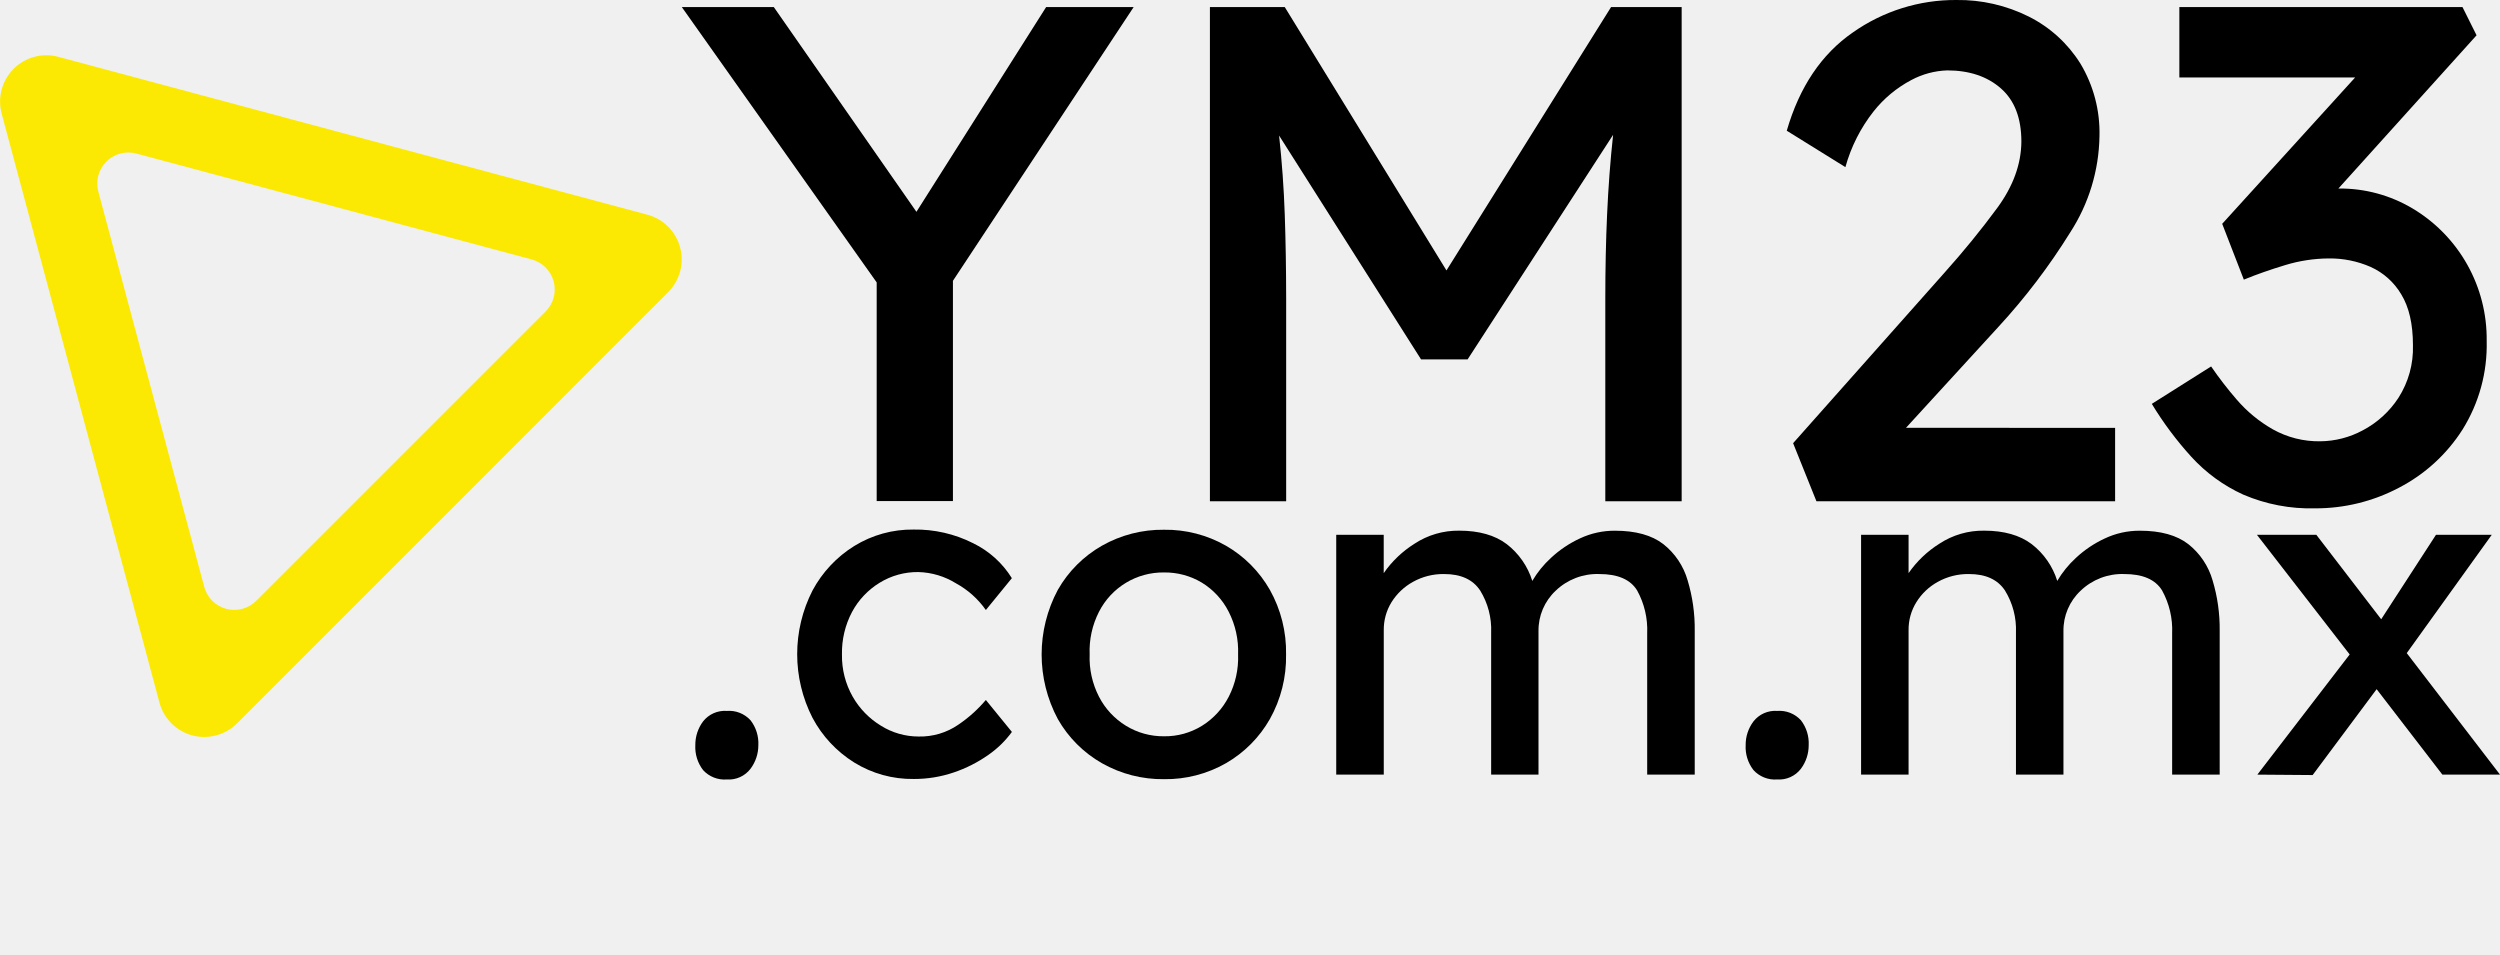
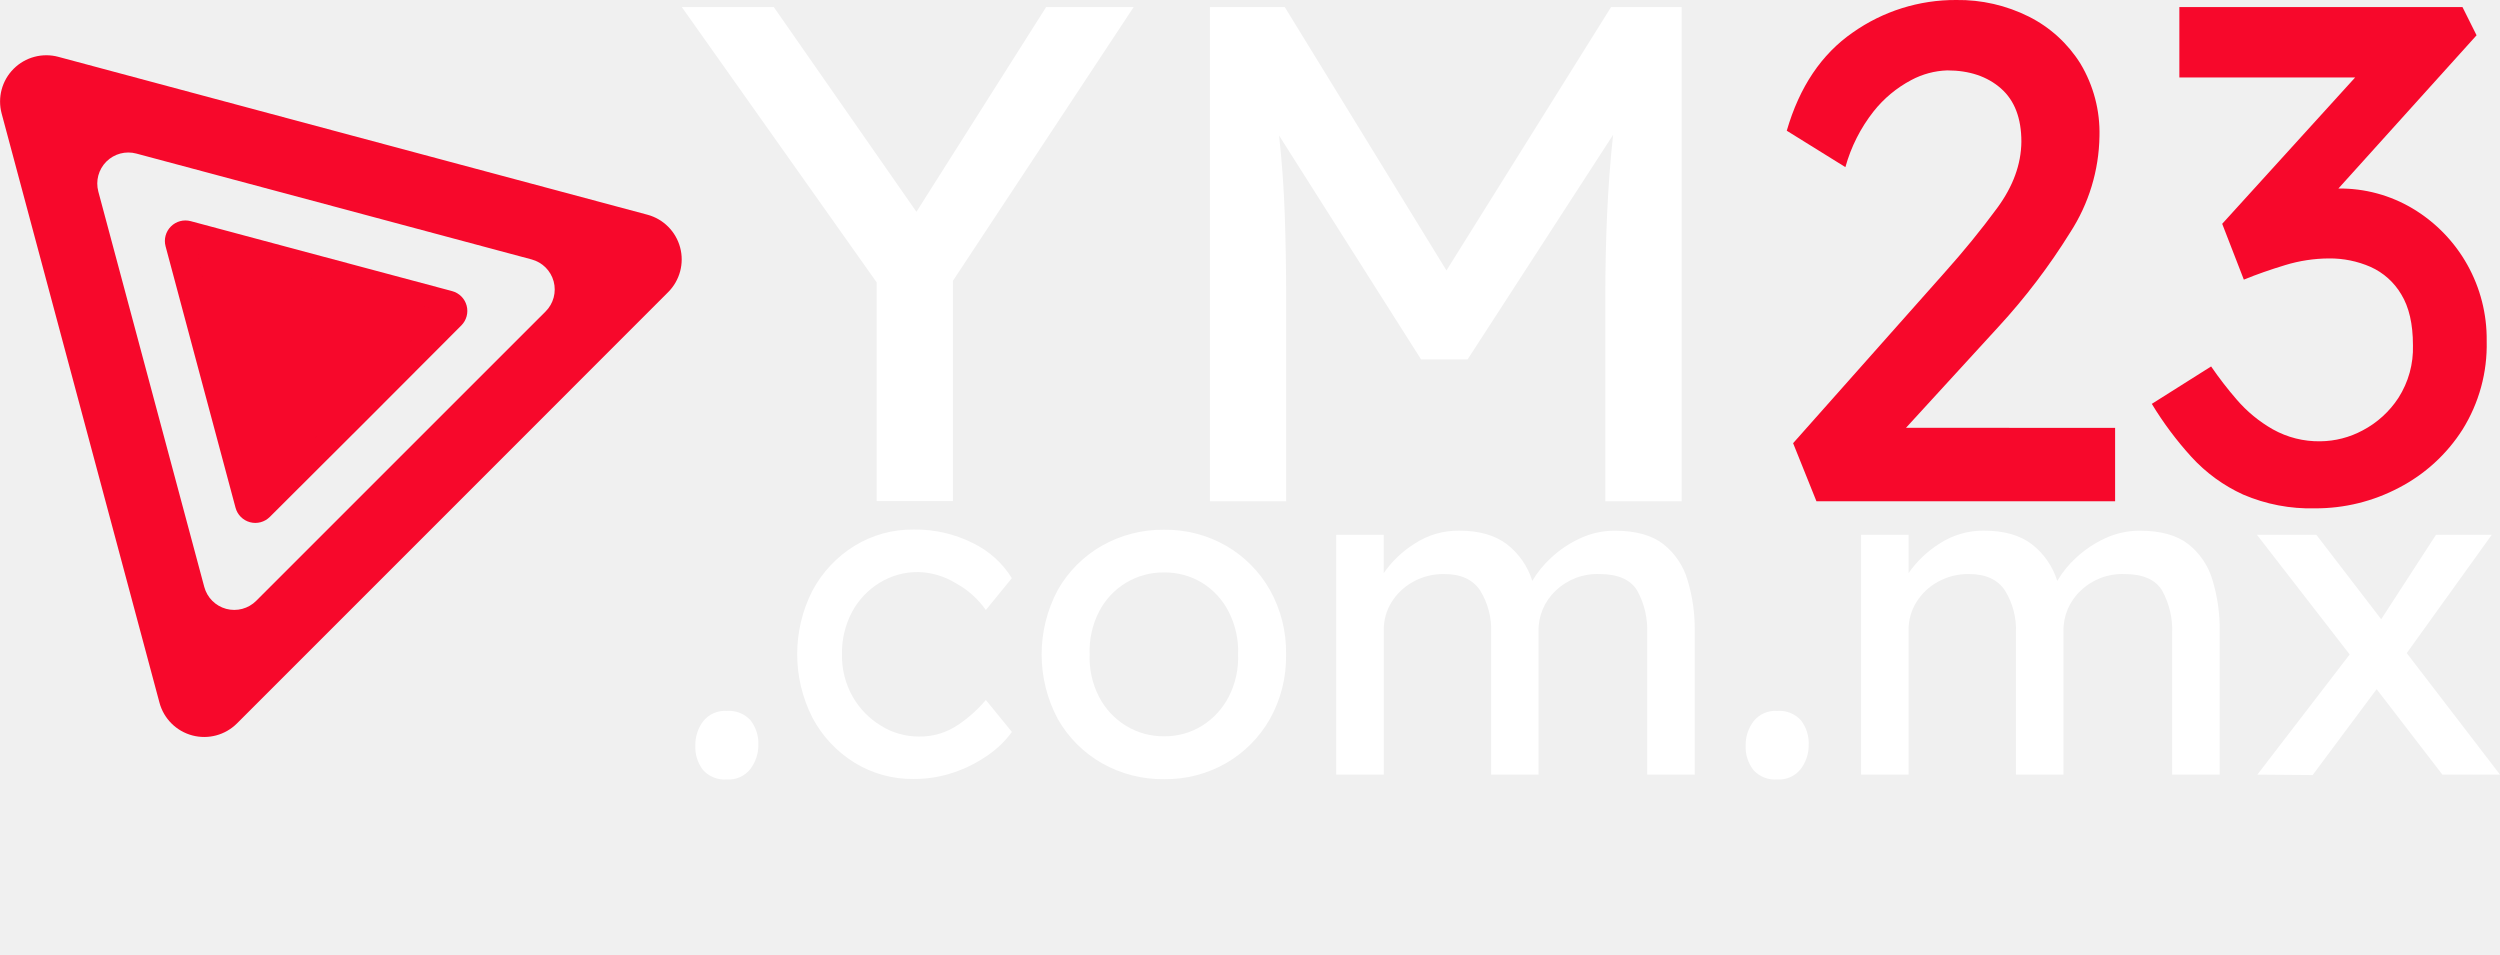
<svg xmlns="http://www.w3.org/2000/svg" viewBox="0 0 516.38 197.06">
  <defs>
-     <style>.cls-1{fill:#fce903;}</style>
+     <style>.cls-1{fill:#fff;}.cls-2{fill:#f7082b;}</style>
  </defs>
  <g id="Capa_2" data-name="Capa 2">
    <g id="Capa_1-2" data-name="Capa 1">
      <text />
-       <path d="M234.16,1.46,196.83,58v45.5H181.08V58.33L140.83,1.46h19l29.46,42.29L216.08,1.46Z" />
-       <path d="M265.37,1.46l33.4,54.4,34-54.4h14.58V103.54H331.58V61.69c0-6.13.12-11.93.37-17.43s.65-11,1.24-16.41L303.14,74.23h-9.62L264.2,28q.89,8.18,1.17,16.33t.29,17.36v41.85H249.91V1.46Z" />
-       <path d="M436.88,88.38v15.16H375.19l-4.82-12,31.21-35.15q6-6.7,10.94-13.42t5-13.71q0-7.29-4.23-11t-11.08-3.72a16.89,16.89,0,0,0-7.44,2A24.57,24.57,0,0,0,387,23a32.75,32.75,0,0,0-5.83,11.52L369.06,27Q373,13.42,382.7,6.71A36.73,36.73,0,0,1,404.06,0a32.47,32.47,0,0,1,15,3.43,26.66,26.66,0,0,1,10.65,9.7,27.7,27.7,0,0,1,3.94,15,37.59,37.59,0,0,1-6.06,19.9,129.83,129.83,0,0,1-14.8,19.47l-19.1,20.86Z" />
-       <path d="M456.71,75.69A76.81,76.81,0,0,0,462,82.54a28.22,28.22,0,0,0,7.44,6.13,19.39,19.39,0,0,0,9.84,2.48,18.85,18.85,0,0,0,8.75-2.26,19.8,19.8,0,0,0,7.37-6.71,19.08,19.08,0,0,0,3-10.87q0-6.56-2.41-10.5a14,14,0,0,0-6.34-5.68,20.94,20.94,0,0,0-8.61-1.75A31.53,31.53,0,0,0,472,54.76c-3.06.93-5.91,1.92-8.53,3L459,46.23,486.46,16H450.15V1.46h58.48l2.91,5.83L483,38.94a29.27,29.27,0,0,1,15.39,4.16,31.4,31.4,0,0,1,15.24,27.34,33,33,0,0,1-5,18.3,34.22,34.22,0,0,1-13.12,12A36.79,36.79,0,0,1,478.15,105a35.26,35.26,0,0,1-14.81-2.84,33,33,0,0,1-10.71-7.8,70.81,70.81,0,0,1-8.17-10.94Z" />
-       <path d="M150.13,161a6,6,0,0,1-4.91-1.94,7.79,7.79,0,0,1-1.6-5.14,8.07,8.07,0,0,1,1.6-4.91,5.72,5.72,0,0,1,4.91-2.17,6,6,0,0,1,4.9,1.94,7.79,7.79,0,0,1,1.61,5.14,8.12,8.12,0,0,1-1.61,4.86A5.64,5.64,0,0,1,150.13,161Z" />
-       <path d="M173.91,135.18a17.07,17.07,0,0,0,2.22,8.73,16.7,16.7,0,0,0,5.85,6,14.65,14.65,0,0,0,7.78,2.22,13.88,13.88,0,0,0,8.21-2.46,28,28,0,0,0,5.66-5.09l5.38,6.6a20.3,20.3,0,0,1-4.9,4.77,28,28,0,0,1-7.08,3.59,25.32,25.32,0,0,1-8.31,1.36,22.78,22.78,0,0,1-12.26-3.39,24.28,24.28,0,0,1-8.64-9.25,28.9,28.9,0,0,1,0-26.28,24.38,24.38,0,0,1,8.64-9.21,22.78,22.78,0,0,1,12.26-3.39A26.34,26.34,0,0,1,201,112.2a19.36,19.36,0,0,1,8,7.22L203.63,126a18.17,18.17,0,0,0-6.18-5.52,15.49,15.49,0,0,0-7.78-2.32,14.92,14.92,0,0,0-8,2.22,15.85,15.85,0,0,0-5.67,6A18,18,0,0,0,173.91,135.18Z" />
-       <path d="M265.64,135.18a26.26,26.26,0,0,1-3.35,13.35,24.52,24.52,0,0,1-9.06,9.11,25.1,25.1,0,0,1-12.79,3.3,25.37,25.37,0,0,1-12.84-3.3,24.34,24.34,0,0,1-9.1-9.11,28.28,28.28,0,0,1,0-26.7,24.34,24.34,0,0,1,9.1-9.11,25.37,25.37,0,0,1,12.84-3.3,25.1,25.1,0,0,1,12.79,3.3,24.52,24.52,0,0,1,9.06,9.11A26.26,26.26,0,0,1,265.64,135.18Zm-9.91,0a17.84,17.84,0,0,0-1.94-8.82,15,15,0,0,0-5.52-6,14.83,14.83,0,0,0-7.83-2.12A14.87,14.87,0,0,0,227,126.36a17.73,17.73,0,0,0-1.93,8.82,17.55,17.55,0,0,0,1.93,8.73,15.19,15.19,0,0,0,5.57,6,14.73,14.73,0,0,0,7.88,2.17,14.51,14.51,0,0,0,7.83-2.17,15.29,15.29,0,0,0,5.52-6A17.66,17.66,0,0,0,255.73,135.18Z" />
-       <path d="M301.4,109.61q6.14,0,9.82,2.78a15.34,15.34,0,0,1,5.28,7.6,20.59,20.59,0,0,1,3.87-4.77,22.77,22.77,0,0,1,5.95-4,16.75,16.75,0,0,1,7.26-1.6q6.42,0,10,2.78a14.7,14.7,0,0,1,5,7.46,34.61,34.61,0,0,1,1.47,10.42V160h-9.82V130.84a16.85,16.85,0,0,0-2.07-8.87q-2.08-3.41-7.84-3.4a12.37,12.37,0,0,0-9,3.45,11.21,11.21,0,0,0-3.54,8.35V160H308V130.65a15.34,15.34,0,0,0-2.27-8.68q-2.26-3.41-7.45-3.4a12.8,12.8,0,0,0-6.42,1.61,12.13,12.13,0,0,0-4.44,4.2,10.79,10.79,0,0,0-1.6,5.8V160H276V110.46h9.81v7.92a21.91,21.91,0,0,1,6.37-6.08A16.37,16.37,0,0,1,301.4,109.61Z" />
-       <path d="M367.08,161a6,6,0,0,1-4.9-1.94,7.74,7.74,0,0,1-1.61-5.14,8,8,0,0,1,1.61-4.91,5.7,5.7,0,0,1,4.9-2.17,6,6,0,0,1,4.91,1.94,7.79,7.79,0,0,1,1.6,5.14,8.11,8.11,0,0,1-1.6,4.86A5.66,5.66,0,0,1,367.08,161Z" />
-       <path d="M409.83,109.61q6.14,0,9.82,2.78a15.34,15.34,0,0,1,5.28,7.6,20.59,20.59,0,0,1,3.87-4.77,22.77,22.77,0,0,1,5.95-4,16.75,16.75,0,0,1,7.26-1.6q6.42,0,10,2.78a14.7,14.7,0,0,1,5,7.46,34.61,34.61,0,0,1,1.47,10.42V160h-9.82V130.84a16.85,16.85,0,0,0-2.07-8.87q-2.08-3.41-7.84-3.4a12.37,12.37,0,0,0-9,3.45,11.21,11.21,0,0,0-3.54,8.35V160h-9.81V130.65a15.34,15.34,0,0,0-2.27-8.68q-2.26-3.41-7.45-3.4a12.8,12.8,0,0,0-6.42,1.61,12,12,0,0,0-4.43,4.2,10.71,10.71,0,0,0-1.61,5.8V160h-9.81V110.46h9.81v7.92a21.91,21.91,0,0,1,6.37-6.08A16.37,16.37,0,0,1,409.83,109.61Z" />
-       <path d="M466.26,160l19.07-24.82-19.16-24.72h12.27l13.4,17.45,11.32-17.45h11.52L497.12,134.9,516.38,160h-11.9L490.9,142.35l-13.22,17.74Z" />
-       <path class="cls-1" d="M133.73,44.35,72.89,28.05,12.05,11.74A9.56,9.56,0,0,0,.34,23.45L16.64,84.3l16.3,60.84a9.57,9.57,0,0,0,16,4.29l44.54-44.54L138,60.35A9.56,9.56,0,0,0,133.73,44.35ZM82.81,94.21,52.92,124.1a6.41,6.41,0,0,1-10.73-2.88L31.25,80.4,20.31,39.57a6.41,6.41,0,0,1,7.86-7.85L69,42.65l40.82,10.94a6.42,6.42,0,0,1,2.88,10.74Z" />
+       <path class="cls-1" d="M234.16,1.46,196.83,58v45.5H181.08V58.33L140.83,1.46h19l29.46,42.29L216.08,1.46Z" />
+       <path class="cls-1" d="M265.37,1.46l33.4,54.4,34-54.4h14.58V103.54H331.58V61.69c0-6.13.12-11.93.37-17.43s.65-11,1.24-16.41L303.14,74.23h-9.62L264.2,28q.89,8.18,1.17,16.33t.29,17.36v41.85H249.91V1.46Z" />
+       <path class="cls-2" d="M436.88,88.38v15.16H375.19l-4.82-12,31.21-35.15q6-6.7,10.94-13.42t5-13.71q0-7.29-4.23-11t-11.08-3.72a16.89,16.89,0,0,0-7.44,2A24.57,24.57,0,0,0,387,23a32.75,32.75,0,0,0-5.83,11.52L369.06,27Q373,13.42,382.7,6.71A36.73,36.73,0,0,1,404.06,0a32.47,32.47,0,0,1,15,3.43,26.66,26.66,0,0,1,10.65,9.7,27.7,27.7,0,0,1,3.94,15,37.59,37.59,0,0,1-6.06,19.9,129.83,129.83,0,0,1-14.8,19.47l-19.1,20.86Z" />
+       <path class="cls-2" d="M456.71,75.69A76.81,76.81,0,0,0,462,82.54a28.22,28.22,0,0,0,7.44,6.13,19.39,19.39,0,0,0,9.84,2.48,18.85,18.85,0,0,0,8.75-2.26,19.8,19.8,0,0,0,7.37-6.71,19.08,19.08,0,0,0,3-10.87q0-6.56-2.41-10.5a14,14,0,0,0-6.34-5.68,20.94,20.94,0,0,0-8.61-1.75A31.53,31.53,0,0,0,472,54.76c-3.06.93-5.91,1.92-8.53,3L459,46.23,486.46,16H450.15V1.46h58.48l2.91,5.83L483,38.94a29.27,29.27,0,0,1,15.39,4.16,31.4,31.4,0,0,1,15.24,27.34,33,33,0,0,1-5,18.3,34.22,34.22,0,0,1-13.12,12A36.79,36.79,0,0,1,478.15,105a35.26,35.26,0,0,1-14.81-2.84,33,33,0,0,1-10.71-7.8,70.81,70.81,0,0,1-8.17-10.94Z" />
+       <path class="cls-1" d="M150.13,161a6,6,0,0,1-4.91-1.94,7.79,7.79,0,0,1-1.6-5.14,8.07,8.07,0,0,1,1.6-4.91,5.72,5.72,0,0,1,4.91-2.17,6,6,0,0,1,4.9,1.94,7.79,7.79,0,0,1,1.61,5.14,8.12,8.12,0,0,1-1.61,4.86A5.64,5.64,0,0,1,150.13,161Z" />
+       <path class="cls-1" d="M173.91,135.18a17.07,17.07,0,0,0,2.22,8.73,16.7,16.7,0,0,0,5.85,6,14.65,14.65,0,0,0,7.78,2.22,13.88,13.88,0,0,0,8.21-2.46,28,28,0,0,0,5.66-5.09l5.38,6.6a20.3,20.3,0,0,1-4.9,4.77,28,28,0,0,1-7.08,3.59,25.32,25.32,0,0,1-8.31,1.36,22.78,22.78,0,0,1-12.26-3.39,24.28,24.28,0,0,1-8.64-9.25,28.9,28.9,0,0,1,0-26.28,24.38,24.38,0,0,1,8.64-9.21,22.78,22.78,0,0,1,12.26-3.39A26.34,26.34,0,0,1,201,112.2a19.36,19.36,0,0,1,8,7.22L203.63,126a18.17,18.17,0,0,0-6.18-5.52,15.49,15.49,0,0,0-7.78-2.32,14.92,14.92,0,0,0-8,2.22,15.85,15.85,0,0,0-5.67,6A18,18,0,0,0,173.91,135.18Z" />
+       <path class="cls-1" d="M265.64,135.18a26.26,26.26,0,0,1-3.35,13.35,24.52,24.52,0,0,1-9.06,9.11,25.1,25.1,0,0,1-12.79,3.3,25.37,25.37,0,0,1-12.84-3.3,24.34,24.34,0,0,1-9.1-9.11,28.28,28.28,0,0,1,0-26.7,24.34,24.34,0,0,1,9.1-9.11,25.37,25.37,0,0,1,12.84-3.3,25.1,25.1,0,0,1,12.79,3.3,24.52,24.52,0,0,1,9.06,9.11A26.26,26.26,0,0,1,265.64,135.18Zm-9.91,0a17.84,17.84,0,0,0-1.94-8.82,15,15,0,0,0-5.52-6,14.83,14.83,0,0,0-7.83-2.12A14.87,14.87,0,0,0,227,126.36a17.73,17.73,0,0,0-1.93,8.82,17.55,17.55,0,0,0,1.93,8.73,15.19,15.19,0,0,0,5.57,6,14.73,14.73,0,0,0,7.88,2.17,14.51,14.51,0,0,0,7.83-2.17,15.29,15.29,0,0,0,5.52-6A17.66,17.66,0,0,0,255.73,135.18Z" />
+       <path class="cls-1" d="M301.4,109.61q6.14,0,9.82,2.78a15.34,15.34,0,0,1,5.28,7.6,20.59,20.59,0,0,1,3.87-4.77,22.77,22.77,0,0,1,5.95-4,16.75,16.75,0,0,1,7.26-1.6q6.42,0,10,2.78a14.7,14.7,0,0,1,5,7.46,34.61,34.61,0,0,1,1.47,10.42V160h-9.82V130.84a16.85,16.85,0,0,0-2.07-8.87q-2.08-3.41-7.84-3.4a12.37,12.37,0,0,0-9,3.45,11.21,11.21,0,0,0-3.54,8.35V160H308V130.65a15.34,15.34,0,0,0-2.27-8.68q-2.26-3.41-7.45-3.4a12.8,12.8,0,0,0-6.42,1.61,12.13,12.13,0,0,0-4.44,4.2,10.79,10.79,0,0,0-1.6,5.8V160H276V110.46h9.81v7.92a21.91,21.91,0,0,1,6.37-6.08A16.37,16.37,0,0,1,301.4,109.61Z" />
+       <path class="cls-1" d="M367.08,161a6,6,0,0,1-4.9-1.94,7.74,7.74,0,0,1-1.61-5.14,8,8,0,0,1,1.61-4.91,5.7,5.7,0,0,1,4.9-2.17,6,6,0,0,1,4.91,1.94,7.79,7.79,0,0,1,1.6,5.14,8.11,8.11,0,0,1-1.6,4.86A5.66,5.66,0,0,1,367.08,161Z" />
+       <path class="cls-1" d="M409.83,109.61q6.14,0,9.82,2.78a15.34,15.34,0,0,1,5.28,7.6,20.59,20.59,0,0,1,3.87-4.77,22.77,22.77,0,0,1,5.95-4,16.75,16.75,0,0,1,7.26-1.6q6.42,0,10,2.78a14.7,14.7,0,0,1,5,7.46,34.61,34.61,0,0,1,1.47,10.42V160h-9.82V130.84a16.85,16.85,0,0,0-2.07-8.87q-2.08-3.41-7.84-3.4a12.37,12.37,0,0,0-9,3.45,11.21,11.21,0,0,0-3.54,8.35V160h-9.81V130.65a15.34,15.34,0,0,0-2.27-8.68q-2.26-3.41-7.45-3.4a12.8,12.8,0,0,0-6.42,1.61,12,12,0,0,0-4.43,4.2,10.71,10.71,0,0,0-1.61,5.8V160h-9.81V110.46h9.81v7.92a21.91,21.91,0,0,1,6.37-6.08A16.37,16.37,0,0,1,409.83,109.61Z" />
+       <path class="cls-1" d="M466.26,160l19.07-24.82-19.16-24.72h12.27l13.4,17.45,11.32-17.45h11.52L497.12,134.9,516.38,160h-11.9L490.9,142.35l-13.22,17.74Z" />
+       <path class="cls-2" d="M133.73,44.35,72.89,28.05,12.05,11.74A9.56,9.56,0,0,0,.34,23.45L16.64,84.3l16.3,60.84a9.57,9.57,0,0,0,16,4.29l44.54-44.54L138,60.35A9.56,9.56,0,0,0,133.73,44.35ZM82.81,94.21,52.92,124.1a6.41,6.41,0,0,1-10.73-2.88L31.25,80.4,20.31,39.57a6.41,6.41,0,0,1,7.86-7.85L69,42.65l40.82,10.94a6.42,6.42,0,0,1,2.88,10.74Z" />
+       <path class="cls-2" d="M93.39,60.13l-27-7.22-27-7.23a4.24,4.24,0,0,0-5.19,5.19l7.22,27,7.23,27a4.23,4.23,0,0,0,7.08,1.9L75.55,87,95.29,67.22A4.24,4.24,0,0,0,93.39,60.13ZM70.82,82.23,57.58,95.47a2.84,2.84,0,0,1-4.76-1.28L48,76.11,43.13,58a2.85,2.85,0,0,1,3.48-3.49L64.7,59.38l18.09,4.85A2.84,2.84,0,0,1,84.06,69Z" />
+       <polygon class="cls-2" points="40.73 51.77 91.13 64.26 52.25 103.55 40.73 51.77" />
    </g>
  </g>
</svg>
